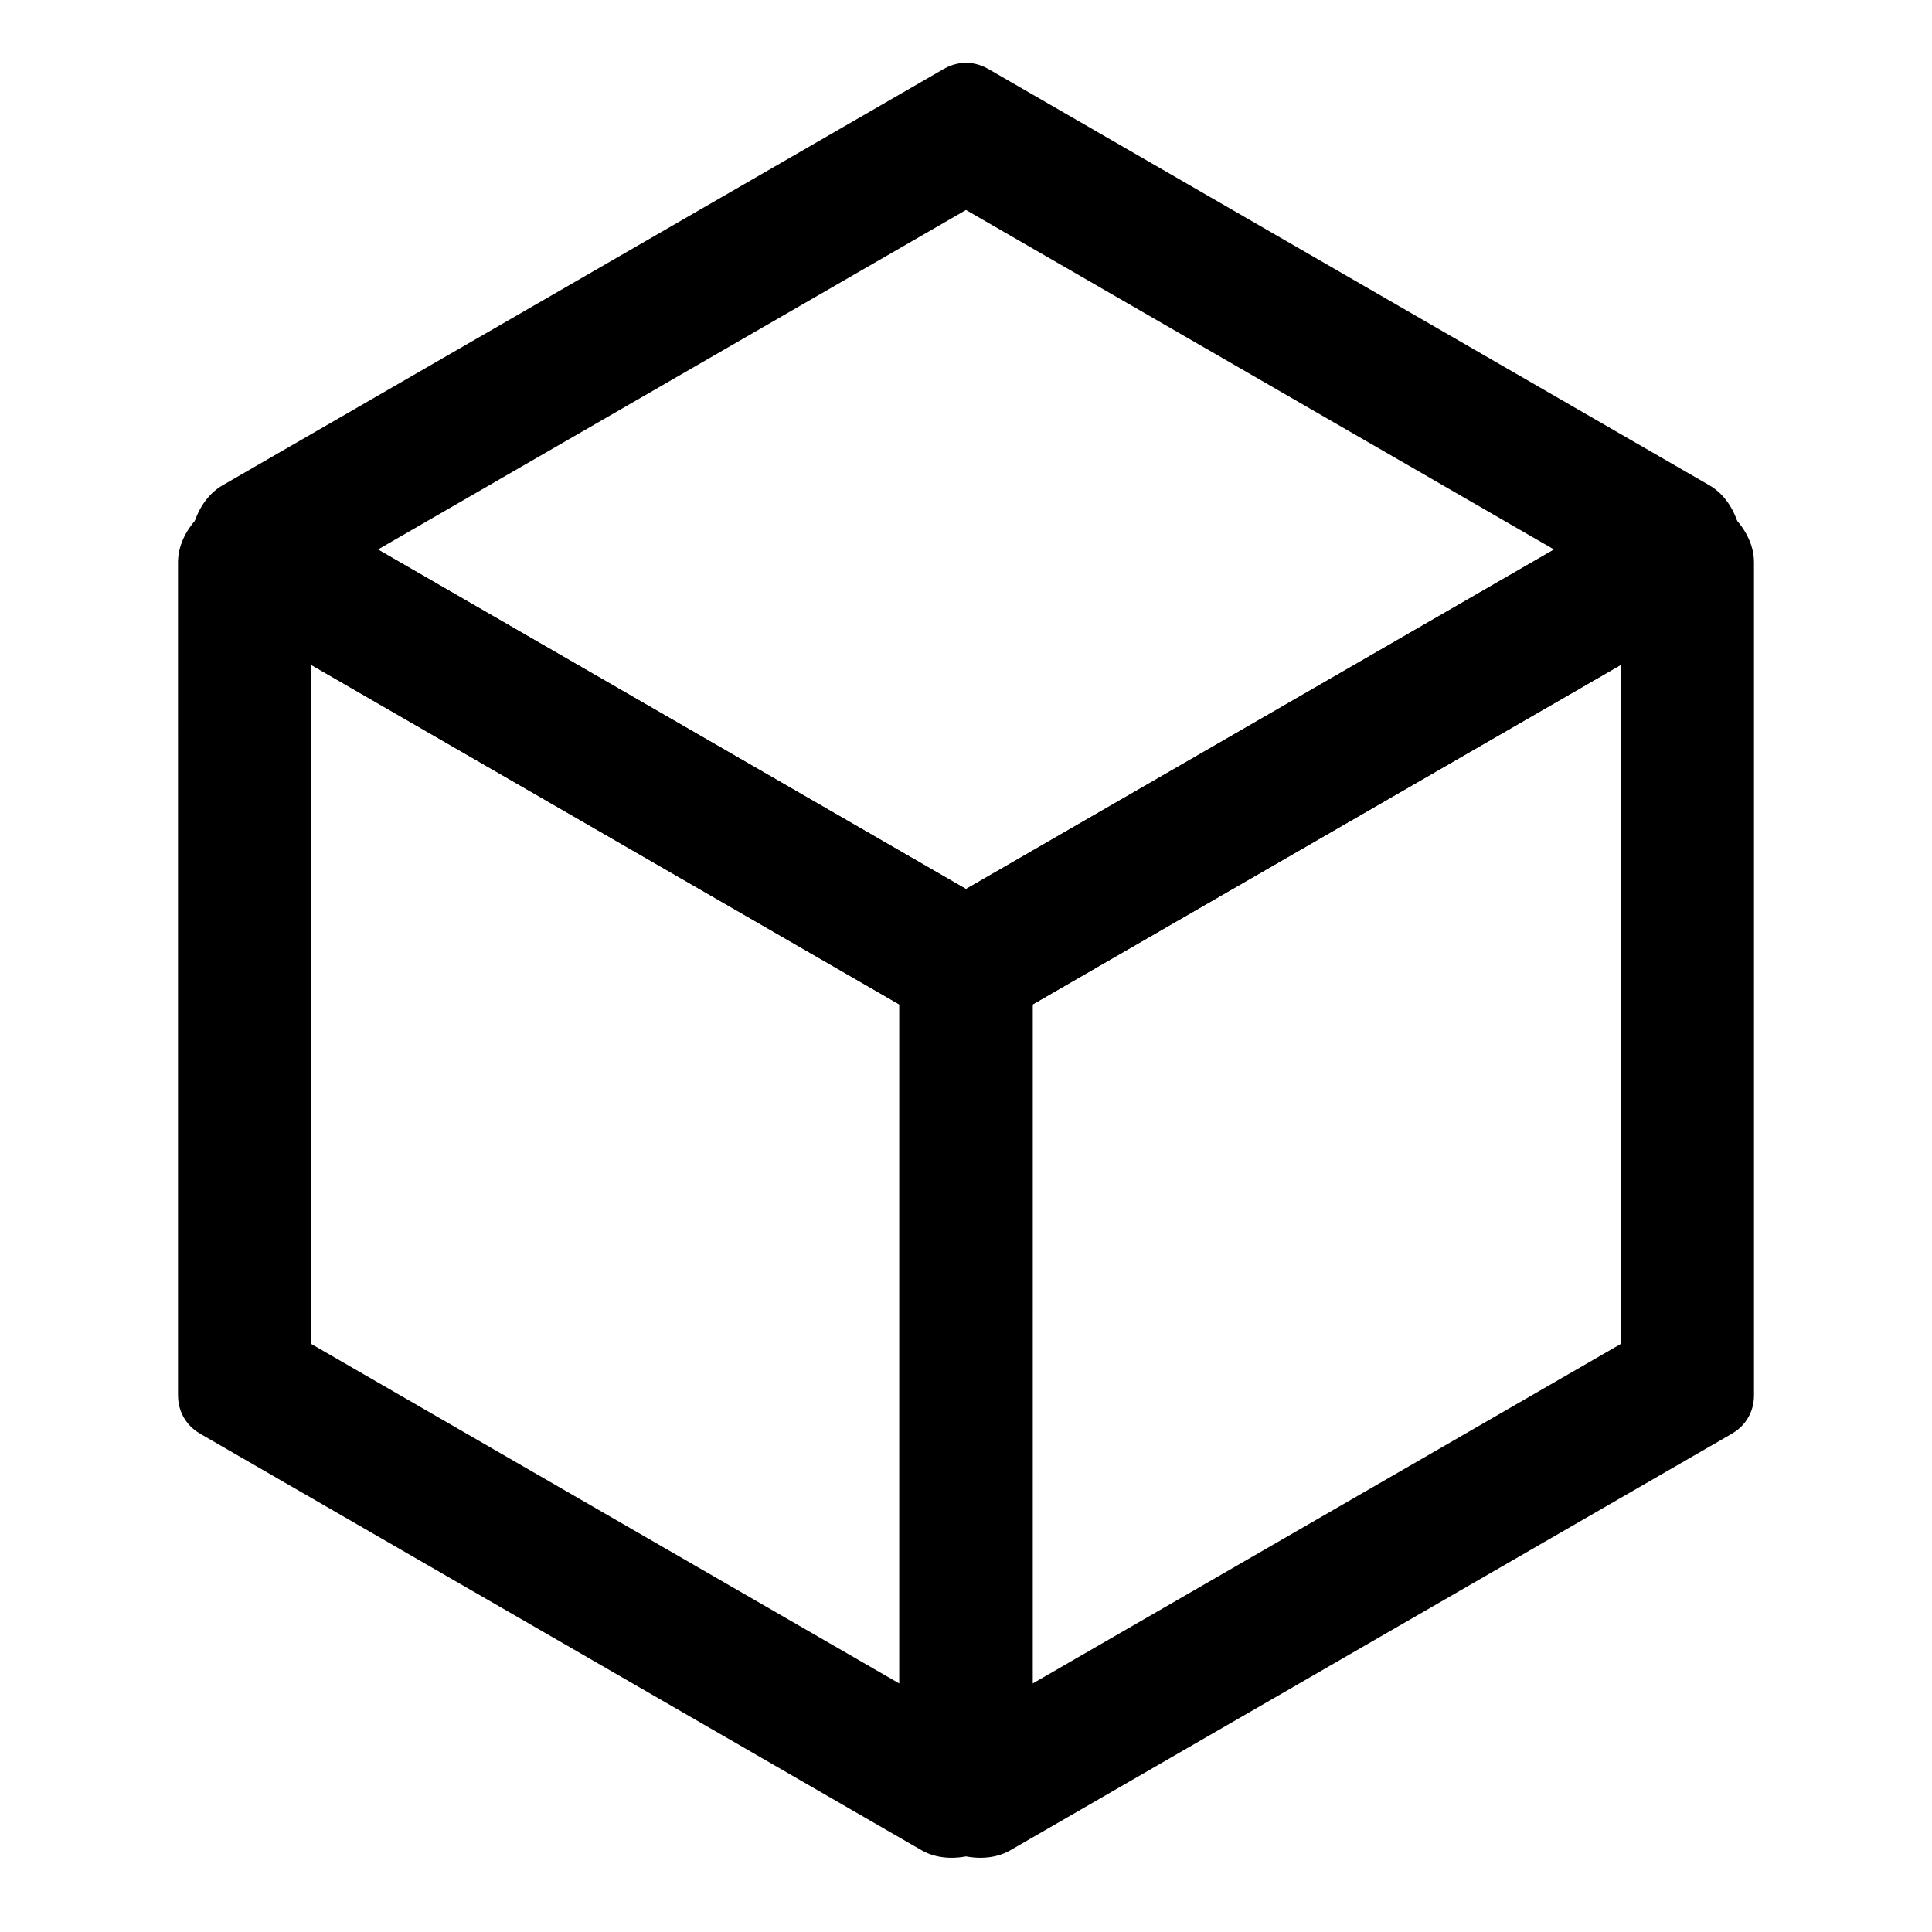
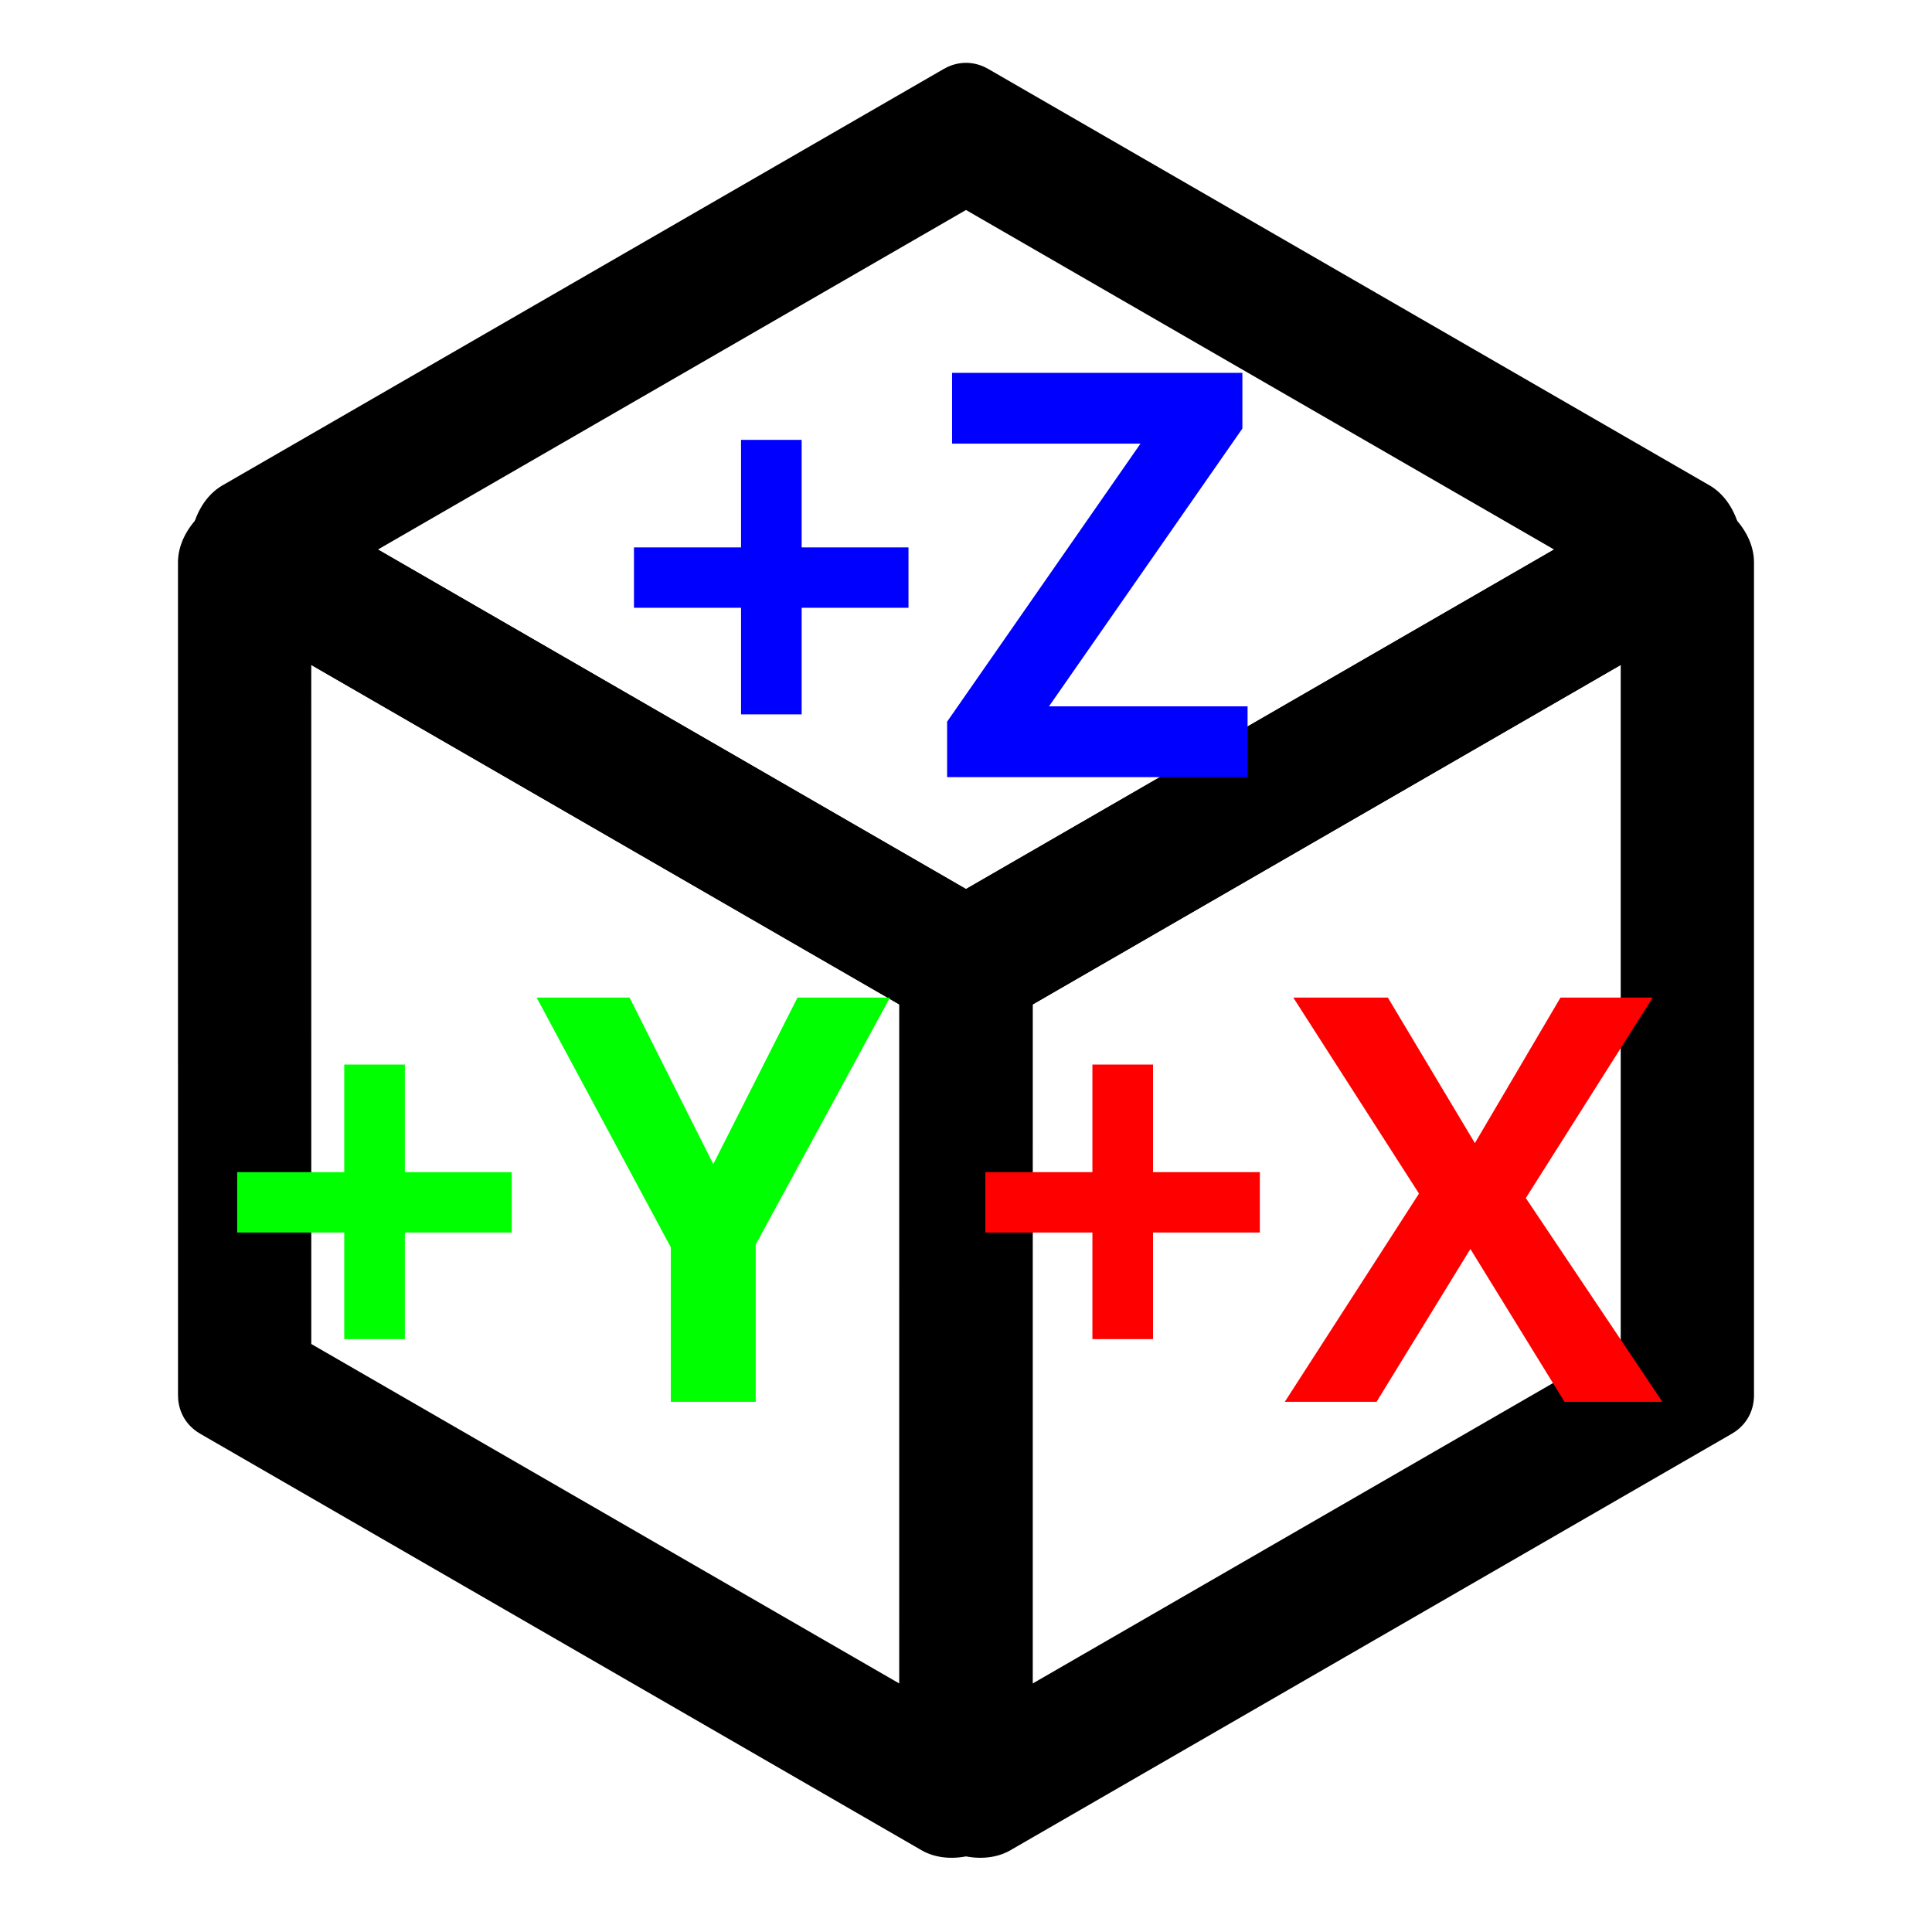
<svg xmlns="http://www.w3.org/2000/svg" width="100%" height="100%" viewBox="0 0 128 128" version="1.1" xml:space="preserve" style="fill-rule:evenodd;clip-rule:evenodd;stroke-linecap:round;stroke-linejoin:round;stroke-miterlimit:1.5;">
  <g transform="matrix(1,0,0,1,-356,-2136)">
    <g id="ViewCubeVisible" transform="matrix(1,0,0,1,178,0)">
      <rect x="178" y="2136" width="128" height="128" style="fill:none;" />
      <g transform="matrix(1.053191,0,0,1.356241,-975.9259,2066.359)">
        <path d="M1156.415,57.848L1201.793,78.193L1156.415,98.537L1111.037,78.193L1156.415,57.848Z" style="fill:none;stroke:black;stroke-width:6.86px;" />
      </g>
      <g transform="matrix(0.526595,0.91209,-1.174539,0.678121,-299.0186,1106.017)">
        <path d="M1156.415,57.848L1201.793,78.193L1156.415,98.537L1111.037,78.193L1156.415,57.848Z" style="fill:rgb(255,245,245);fill-opacity:0;stroke:black;stroke-width:6.86px;" />
      </g>
      <g transform="matrix(-0.526595,0.91209,-1.174539,-0.678121,966.6991,1212.065)">
        <path d="M1156.415,57.848L1201.793,78.193L1156.415,98.537L1111.037,78.193L1156.415,57.848Z" style="fill:rgb(255,239,239);fill-opacity:0;stroke:black;stroke-width:6.86px;" />
      </g>
+       <g transform="matrix(1,0,0,1,-917.0237,2112.507)">
+         <g transform="matrix(37.5,0,0,37.5,1207.145,116.3644)">
+                 </g>
+         <text x="1158.695px" y="116.364px" style="font-family:'AdobeGothicStd-Bold', 'Adobe Gothic Std', sans-serif;font-weight:700;font-size:37.5px;fill:rgb(255,0,0);">+X</text>
+       </g>
+       <g transform="matrix(1,0,0,1,-966.8333,2112.507)">
+         <g transform="matrix(37.5,0,0,37.5,1206.901,116.3644)">
+                 </g>
+         <text x="1158.938px" y="116.364px" style="font-family:'AdobeGothicStd-Bold', 'Adobe Gothic Std', sans-serif;font-weight:700;font-size:37.5px;fill:rgb(0,255,0);">+Y</text>
+       </g>
+       <g transform="matrix(1,0,0,1,-940.9195,2071.118)">
+         <g transform="matrix(37.5,0,0,37.5,1206.526,116.3644)">
+                 </g>
+         <text x="1159.313px" y="116.364px" style="font-family:'AdobeGothicStd-Bold', 'Adobe Gothic Std', sans-serif;font-weight:700;font-size:37.5px;fill:rgb(0,0,255);">+Z</text>
+       </g>
    </g>
  </g>
</svg>
